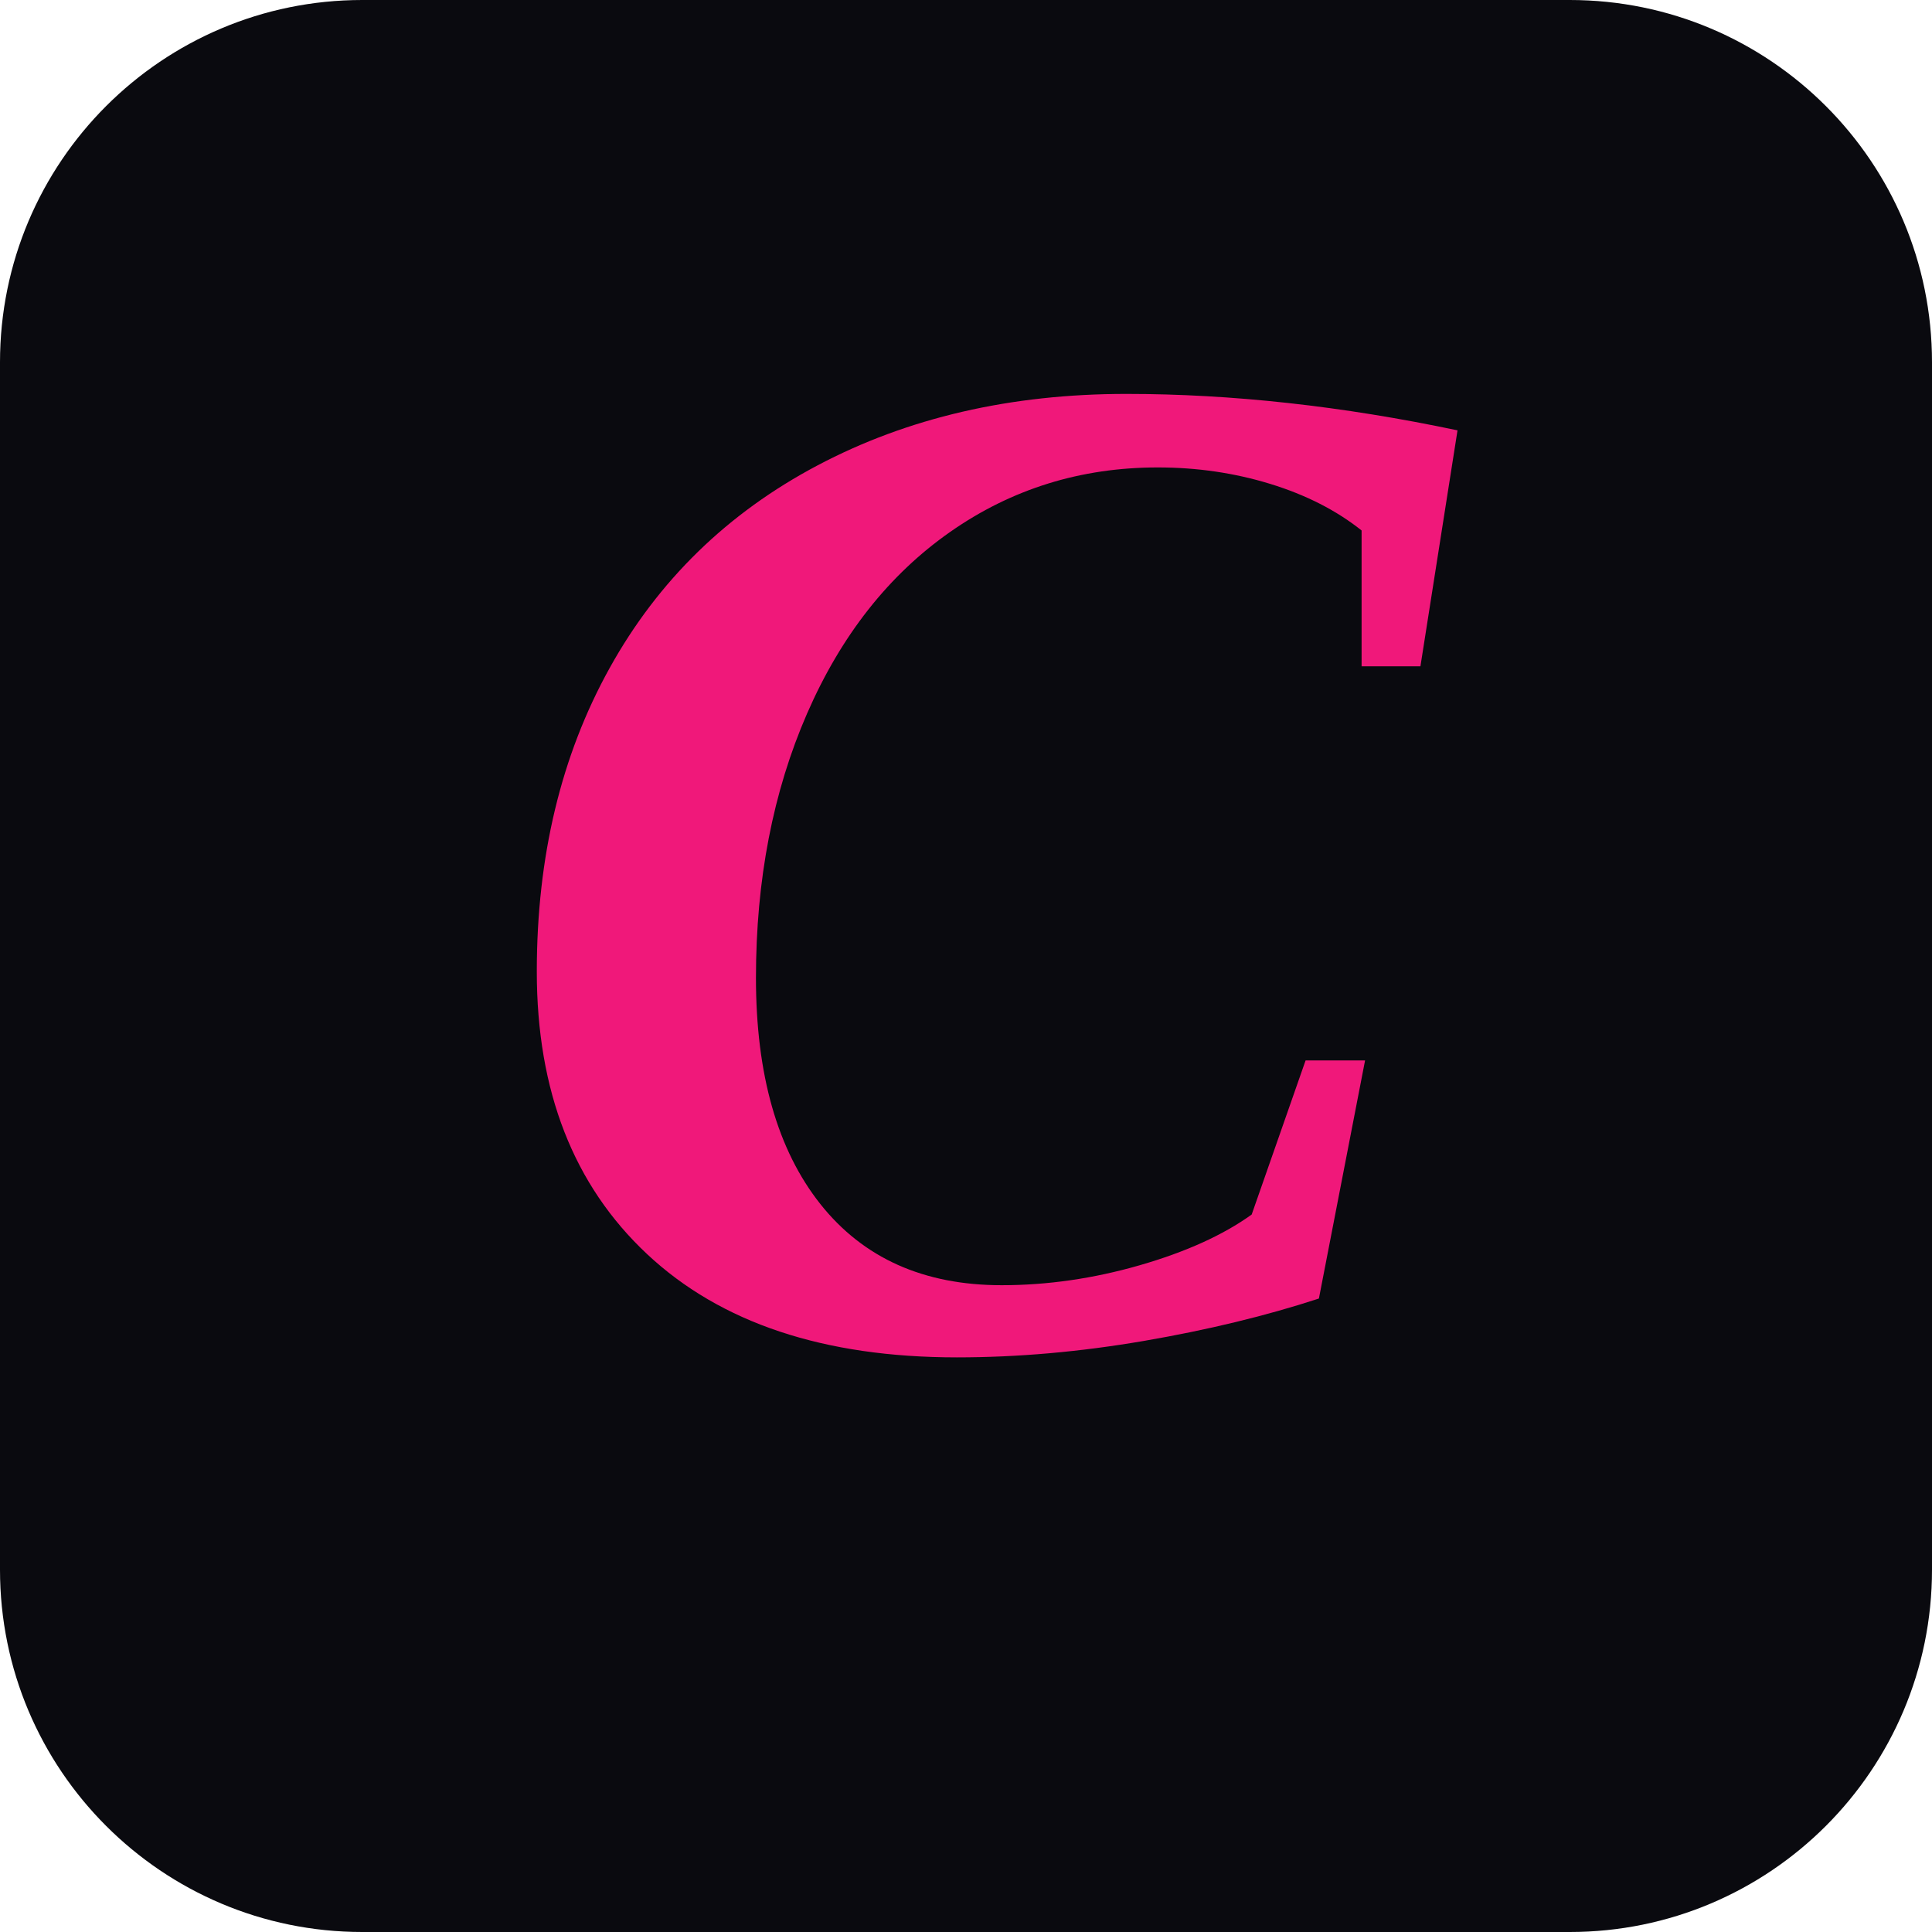
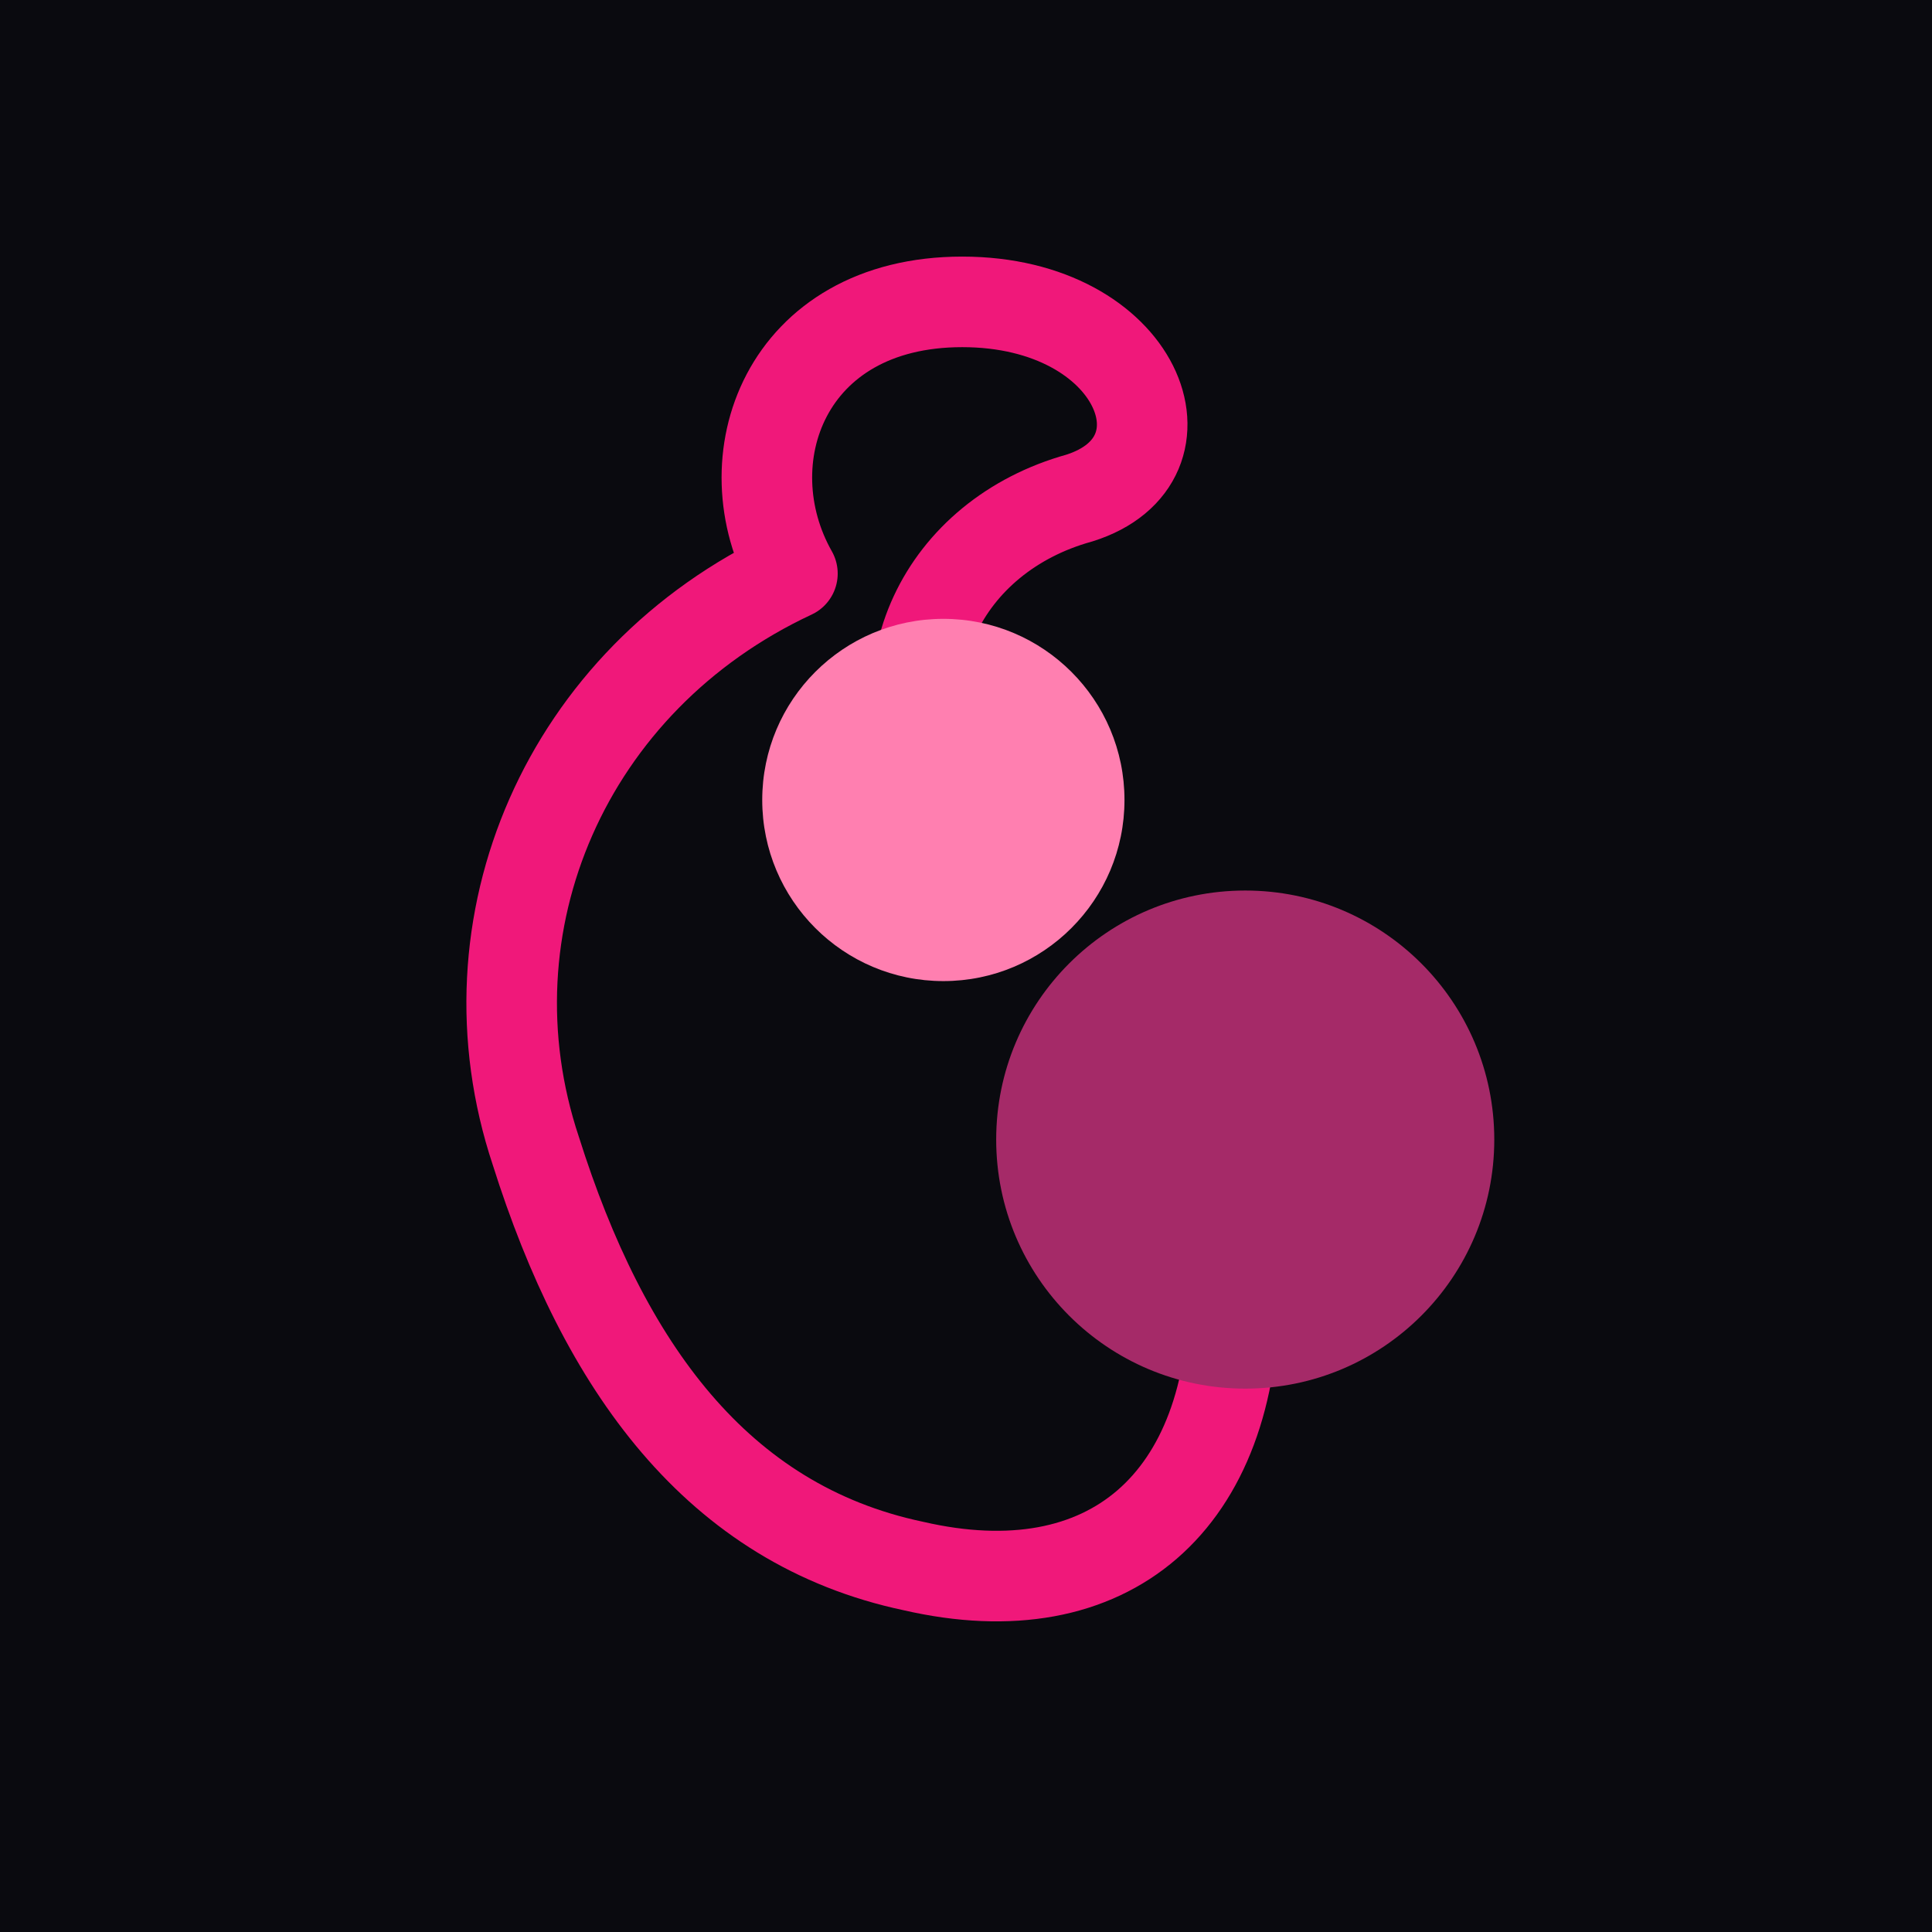
<svg xmlns="http://www.w3.org/2000/svg" width="512" height="512" viewBox="0 0 512 512">
-   <rect width="512" height="512" rx="96" fill="#0A0A0F" />
-   <text x="256" y="356" font-family="Georgia, 'Times New Roman', serif" font-size="380" font-weight="700" fill="#F0187A" text-anchor="middle" font-style="italic">C</text>
+   <rect width="512" height="512" fill="#0A0A0F" />
+   <path d="M 250 212            C 232 178, 250 142, 286 132            C 318 122, 302 80, 255 80            C 208 80, 193 122, 210 152            C 150 180, 122 245, 142 305            C 160 362, 190 404, 242 415            C 294 427, 327 398, 327 342            C 327 320, 323 306, 319 299" fill="none" stroke="#F0187A" stroke-width="24" stroke-linecap="round" stroke-linejoin="round" />
+   <circle cx="250" cy="212" r="48" fill="#FF7FB0" />
+   <circle cx="330" cy="302" r="66" fill="#A52A68" />
</svg>
